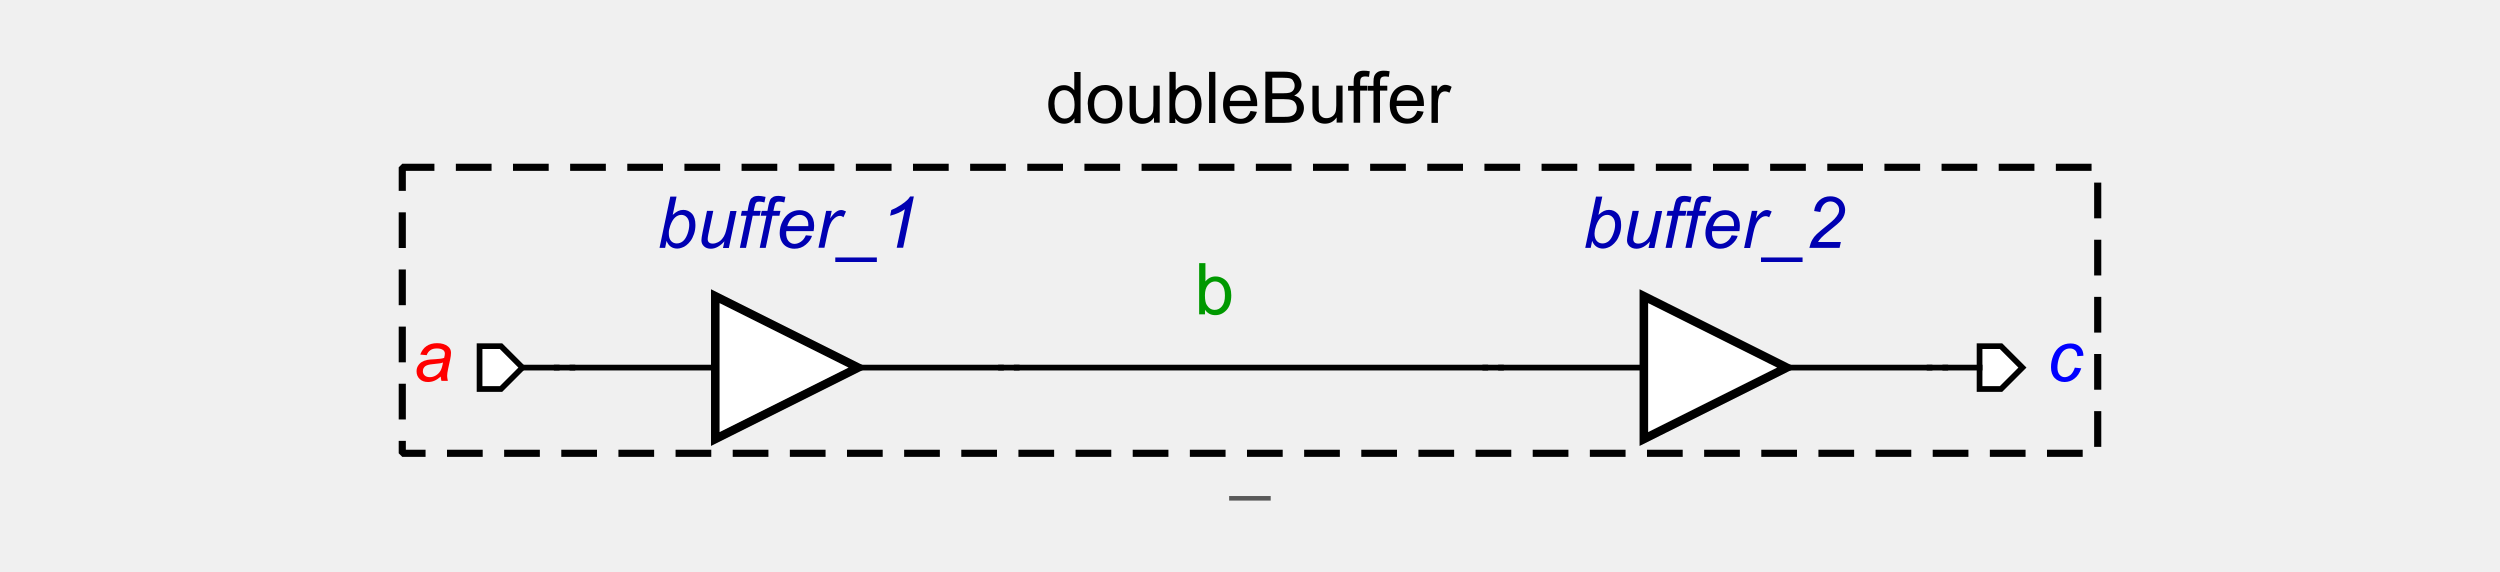
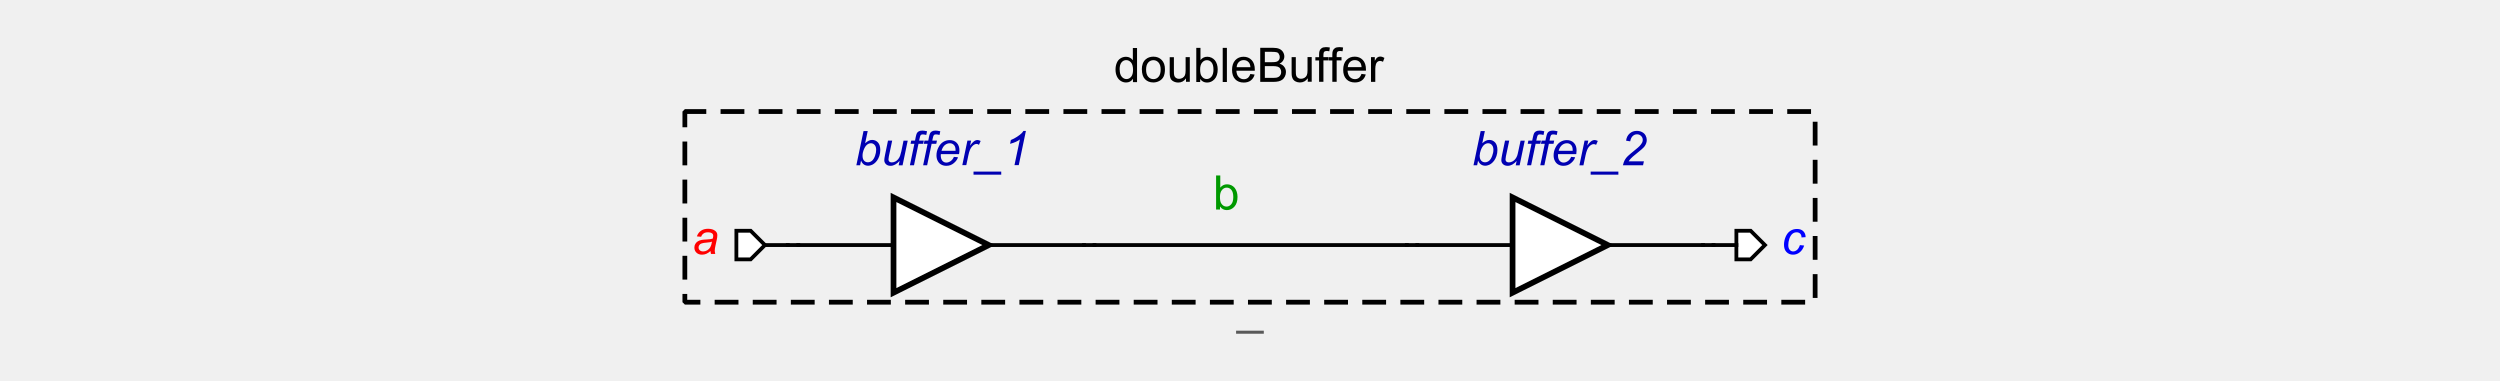
- <svg xmlns="http://www.w3.org/2000/svg" font-size="12" font-style="normal" font-weight="normal" height="200" stroke-miterlimit="10" width="875" id="svg2" version="1.1" style="font-style:normal;font-weight:normal;font-size:12px;font-family:Dialog;color-interpolation:auto;fill:#000000;fill-opacity:1;stroke:#000000;stroke-width:1;stroke-linecap:square;stroke-linejoin:miter;stroke-miterlimit:10;stroke-dasharray:none;stroke-dashoffset:0;stroke-opacity:1;color-rendering:auto;image-rendering:auto;shape-rendering:auto;text-rendering:auto">
+ <svg xmlns="http://www.w3.org/2000/svg" font-size="12" font-style="normal" font-weight="normal" height="200" stroke-miterlimit="10" width="1312.5" id="svg2" version="1.1" style="font-style:normal;font-weight:normal;font-size:12px;font-family:Dialog;color-interpolation:auto;fill:#000000;fill-opacity:1;stroke:#000000;stroke-width:1;stroke-linecap:square;stroke-linejoin:miter;stroke-miterlimit:10;stroke-dasharray:none;stroke-dashoffset:0;stroke-opacity:1;color-rendering:auto;image-rendering:auto;shape-rendering:auto;text-rendering:auto">
  <defs id="genericDefs" />
-   <g id="g5" transform="translate(135.7866,19.4962)">
+   <g id="g5" transform="translate(354.5366,19.4962)">
    <g stroke-miterlimit="1" transform="matrix(50,0,0,50,289.5609,84.1613)" id="g7" style="stroke-width:0.05;stroke-miterlimit:1;stroke-dasharray:0.2, 0.2">
      <rect height="2.002" width="11.868" x="-5.691" y="-0.902" id="rect9" style="fill:none" />
    </g>
    <g font-size="0.5" font-style="italic" stroke-miterlimit="1" transform="matrix(50,0,0,50,289.5609,84.1613)" id="g11" style="font-style:italic;font-size:0.5px;font-family:sans-serif;fill:#595959;stroke:#595959;stroke-width:0.05;stroke-miterlimit:1;stroke-dasharray:0.2, 0.2">
      <path d="m 0.097,1.431 0,-0.032 0.291,0 0,0.032 -0.291,0 z" id="path13" style="stroke:none" />
      <path d="m -0.986,-1.213 0,-0.033 q -0.025,0.039 -0.072,0.039 -0.031,0 -0.057,-0.017 -0.026,-0.017 -0.04,-0.048 -0.014,-0.031 -0.014,-0.07 0,-0.039 0.013,-0.07 0.013,-0.032 0.039,-0.048 0.026,-0.017 0.058,-0.017 0.023,0 0.042,0.01 0.018,0.01 0.03,0.026 l 0,-0.128 0.044,0 0,0.358 -0.041,0 z m -0.139,-0.129 q 0,0.05 0.021,0.074 0.021,0.025 0.05,0.025 0.029,0 0.049,-0.024 0.02,-0.024 0.02,-0.072 0,-0.053 -0.021,-0.078 -0.021,-0.025 -0.051,-0.025 -0.029,0 -0.049,0.024 -0.02,0.024 -0.02,0.075 z m 0.232,-3e-4 q 0,-0.072 0.04,-0.107 0.033,-0.029 0.082,-0.029 0.053,0 0.087,0.035 0.034,0.035 0.034,0.097 0,0.05 -0.015,0.079 -0.015,0.029 -0.044,0.044 -0.029,0.016 -0.063,0.016 -0.054,0 -0.088,-0.035 Q -0.892,-1.277 -0.892,-1.343 Z m 0.045,0 q 0,0.05 0.022,0.075 0.022,0.025 0.055,0.025 0.033,0 0.054,-0.025 0.022,-0.025 0.022,-0.076 0,-0.048 -0.022,-0.073 -0.022,-0.025 -0.054,-0.025 -0.033,0 -0.055,0.025 -0.022,0.025 -0.022,0.074 z m 0.419,0.13 0,-0.038 q -0.03,0.044 -0.082,0.044 -0.023,0 -0.043,-0.009 -0.02,-0.009 -0.03,-0.022 -0.01,-0.013 -0.013,-0.033 -0.003,-0.013 -0.003,-0.041 l 0,-0.161 0.044,0 0,0.144 q 0,0.034 0.003,0.046 0.004,0.017 0.018,0.027 0.013,0.01 0.033,0.01 0.02,0 0.037,-0.01 0.017,-0.01 0.025,-0.028 0.007,-0.017 0.007,-0.051 l 0,-0.139 0.044,0 0,0.259 -0.039,0 z m 0.149,0 -0.041,0 0,-0.358 0.044,0 0,0.128 q 0.028,-0.035 0.071,-0.035 0.024,0 0.045,0.01 0.021,0.01 0.035,0.027 0.014,0.017 0.022,0.042 0.008,0.025 0.008,0.053 0,0.067 -0.033,0.103 -0.033,0.036 -0.079,0.036 -0.046,0 -0.072,-0.038 l 0,0.032 z m -5e-4,-0.132 q 0,0.047 0.013,0.067 0.021,0.034 0.056,0.034 0.029,0 0.05,-0.025 0.021,-0.025 0.021,-0.074 0,-0.051 -0.02,-0.075 -0.02,-0.024 -0.049,-0.024 -0.029,0 -0.05,0.025 -0.021,0.025 -0.021,0.072 z m 0.237,0.132 0,-0.358 0.044,0 0,0.358 -0.044,0 z m 0.29,-0.084 0.045,0.006 q -0.011,0.04 -0.04,0.062 -0.029,0.022 -0.074,0.022 -0.057,0 -0.09,-0.035 -0.033,-0.035 -0.033,-0.098 0,-0.065 0.034,-0.102 0.034,-0.036 0.087,-0.036 0.052,0 0.085,0.035 0.033,0.035 0.033,0.1 0,0.004 -3e-4,0.012 l -0.193,0 q 0.002,0.043 0.024,0.066 0.022,0.023 0.054,0.023 0.024,0 0.041,-0.013 0.017,-0.013 0.027,-0.041 z m -0.144,-0.071 0.145,0 Q 0.245,-1.401 0.231,-1.417 0.21,-1.442 0.177,-1.442 q -0.03,0 -0.051,0.02 -0.021,0.02 -0.023,0.054 z m 0.248,0.154 0,-0.358 0.134,0 q 0.041,0 0.066,0.011 0.025,0.011 0.039,0.033 0.014,0.023 0.014,0.047 0,0.023 -0.013,0.043 -0.012,0.02 -0.038,0.033 0.033,0.009 0.05,0.033 0.018,0.023 0.018,0.054 0,0.025 -0.011,0.047 -0.011,0.022 -0.026,0.033 -0.016,0.012 -0.039,0.018 -0.024,0.006 -0.058,0.006 l -0.137,0 z m 0.047,-0.207 0.077,0 q 0.032,0 0.045,-0.004 0.018,-0.005 0.027,-0.018 0.009,-0.013 0.009,-0.031 0,-0.018 -0.009,-0.031 Q 0.541,-1.519 0.525,-1.524 0.509,-1.529 0.47,-1.529 l -0.071,0 0,0.108 z m 0,0.165 0.089,0 q 0.023,0 0.032,-0.002 0.016,-0.003 0.027,-0.01 0.011,-0.007 0.018,-0.02 0.007,-0.013 0.007,-0.03 0,-0.02 -0.01,-0.035 Q 0.552,-1.367 0.534,-1.373 0.516,-1.379 0.482,-1.379 l -0.083,0 0,0.123 z m 0.452,0.042 0,-0.038 q -0.03,0.044 -0.082,0.044 -0.023,0 -0.043,-0.009 Q 0.706,-1.225 0.697,-1.238 0.687,-1.252 0.683,-1.271 0.68,-1.284 0.68,-1.312 l 0,-0.161 0.044,0 0,0.144 q 0,0.034 0.003,0.046 0.004,0.017 0.018,0.027 0.013,0.01 0.033,0.01 0.02,0 0.037,-0.01 0.017,-0.01 0.025,-0.028 0.007,-0.017 0.007,-0.051 l 0,-0.139 0.044,0 0,0.259 -0.039,0 z m 0.119,0 0,-0.225 -0.039,0 0,-0.034 0.039,0 0,-0.028 q 0,-0.026 0.005,-0.039 0.006,-0.017 0.022,-0.028 0.016,-0.011 0.045,-0.011 0.019,0 0.041,0.004 L 1.076,-1.535 q -0.014,-0.003 -0.026,-0.003 -0.02,0 -0.028,0.009 -0.008,0.009 -0.008,0.032 l 0,0.024 0.051,0 0,0.034 -0.051,0 0,0.225 -0.044,0 z m 0.139,0 0,-0.225 -0.039,0 0,-0.034 0.039,0 0,-0.028 q 0,-0.026 0.005,-0.039 0.006,-0.017 0.022,-0.028 0.016,-0.011 0.045,-0.011 0.019,0 0.041,0.004 L 1.215,-1.535 q -0.014,-0.003 -0.026,-0.003 -0.02,0 -0.028,0.009 -0.008,0.009 -0.008,0.032 l 0,0.024 0.051,0 0,0.034 -0.051,0 0,0.225 -0.044,0 z m 0.306,-0.084 0.045,0.006 q -0.011,0.04 -0.04,0.062 -0.029,0.022 -0.074,0.022 -0.057,0 -0.09,-0.035 -0.033,-0.035 -0.033,-0.098 0,-0.065 0.034,-0.102 0.034,-0.036 0.087,-0.036 0.052,0 0.085,0.035 0.033,0.035 0.033,0.1 0,0.004 -2e-4,0.012 l -0.193,0 q 0.003,0.043 0.024,0.066 0.022,0.023 0.054,0.023 0.024,0 0.041,-0.013 0.017,-0.013 0.027,-0.041 z m -0.144,-0.071 0.145,0 Q 1.412,-1.401 1.399,-1.417 1.378,-1.442 1.344,-1.442 q -0.03,0 -0.051,0.02 -0.021,0.02 -0.023,0.054 z m 0.244,0.154 0,-0.259 0.04,0 0,0.039 q 0.015,-0.028 0.028,-0.036 0.013,-0.009 0.028,-0.009 0.022,0 0.045,0.014 l -0.015,0.041 q -0.016,-0.009 -0.032,-0.009 -0.014,0 -0.026,0.009 -0.011,0.009 -0.016,0.024 -0.007,0.024 -0.007,0.051 l 0,0.136 -0.044,0 z" id="path15" style="fill:#000000;stroke:none" />
    </g>
    <g font-size="0.5" transform="matrix(50,0,0,50,464.5609,109.1613)" id="g17" style="font-size:0.5px;font-family:sans-serif;fill:#ffffff;stroke:#ffffff;stroke-width:0.06">
      <path d="m -0.5,-0.5 0,1 1,-0.5 z" id="path19" style="stroke:none" />
      <path d="m -0.5,-0.5 0,1 1,-0.5 z" id="path21" style="fill:none;stroke:#000000" />
      <line x1="0.5" x2="1.5" y1="0" y2="0" id="line23" style="fill:none;stroke:#000000;stroke-width:0.04" />
      <line x1="-0.5" x2="-1.5" y1="0" y2="0" id="line25" style="fill:none;stroke:#000000;stroke-width:0.04" />
    </g>
    <g font-size="0.5" font-style="italic" transform="matrix(50,0,0,50,464.5609,109.1613)" id="g27" style="font-style:italic;font-size:0.5px;font-family:sans-serif;fill:#0000b2;stroke:#0000b2;stroke-width:0.04">
      <path d="m -0.91,-0.839 0.075,-0.358 0.044,0 -0.027,0.128 q 0.021,-0.019 0.038,-0.027 0.017,-0.008 0.036,-0.008 0.036,0 0.061,0.027 0.024,0.027 0.024,0.079 0,0.034 -0.01,0.063 -0.01,0.029 -0.024,0.048 -0.014,0.019 -0.03,0.031 -0.015,0.012 -0.032,0.017 -0.016,0.006 -0.031,0.006 -0.026,0 -0.045,-0.013 -0.02,-0.013 -0.031,-0.041 l -0.01,0.049 -0.039,0 z m 0.065,-0.106 -2e-4,0.008 q 0,0.033 0.016,0.051 0.016,0.017 0.04,0.017 0.023,0 0.043,-0.016 0.019,-0.016 0.032,-0.051 0.013,-0.034 0.013,-0.064 0,-0.033 -0.016,-0.051 -0.016,-0.018 -0.039,-0.018 -0.024,0 -0.044,0.018 -0.02,0.018 -0.034,0.057 -0.01,0.029 -0.01,0.048 z m 0.39,0.06 q -0.047,0.053 -0.096,0.053 -0.03,0 -0.049,-0.017 -0.018,-0.017 -0.018,-0.042 0,-0.016 0.008,-0.056 l 0.031,-0.15 0.044,0 -0.035,0.166 q -0.004,0.021 -0.004,0.032 0,0.015 0.009,0.023 0.009,0.008 0.026,0.008 0.019,0 0.036,-0.009 0.018,-0.009 0.03,-0.024 0.013,-0.015 0.021,-0.036 0.005,-0.013 0.012,-0.047 l 0.024,-0.112 0.044,0 -0.054,0.259 -0.041,0 0.01,-0.047 z m 0.107,0.047 0.047,-0.225 -0.04,0 0.007,-0.034 0.04,0 0.008,-0.037 q 0.006,-0.028 0.012,-0.04 0.006,-0.012 0.02,-0.02 0.014,-0.008 0.038,-0.008 0.017,0 0.049,0.007 l -0.008,0.039 q -0.022,-0.006 -0.038,-0.006 -0.013,0 -0.02,0.006 -0.007,0.006 -0.012,0.031 l -0.006,0.028 0.049,0 -0.007,0.034 -0.049,0 -0.047,0.225 -0.044,0 z m 0.139,0 0.047,-0.225 -0.04,0 0.007,-0.034 0.04,0 0.008,-0.037 q 0.006,-0.028 0.012,-0.04 0.006,-0.012 0.02,-0.02 0.014,-0.008 0.038,-0.008 0.017,0 0.049,0.007 l -0.008,0.039 q -0.022,-0.006 -0.038,-0.006 -0.013,0 -0.02,0.006 -0.007,0.006 -0.012,0.031 l -0.006,0.028 0.049,0 -0.007,0.034 -0.049,0 -0.047,0.225 -0.044,0 z m 0.323,-0.088 0.043,0.004 q -0.009,0.032 -0.043,0.061 -0.033,0.029 -0.08,0.029 -0.029,0 -0.053,-0.013 -0.024,-0.013 -0.037,-0.039 -0.013,-0.025 -0.013,-0.058 0,-0.043 0.02,-0.082 0.02,-0.04 0.051,-0.059 0.031,-0.019 0.068,-0.019 0.046,0 0.074,0.029 0.028,0.029 0.028,0.079 0,0.019 -0.003,0.039 l -0.191,0 q -10e-4,0.008 -10e-4,0.014 0,0.036 0.017,0.056 0.017,0.019 0.041,0.019 0.023,0 0.045,-0.015 0.022,-0.015 0.034,-0.043 z m -0.128,-0.064 0.145,0 q 2e-4,-0.007 2e-4,-0.01 0,-0.033 -0.017,-0.051 -0.017,-0.018 -0.043,-0.018 -0.028,0 -0.052,0.019 -0.023,0.019 -0.035,0.059 z m 0.216,0.152 0.054,-0.259 0.039,0 -0.011,0.053 q 0.02,-0.03 0.039,-0.044 0.019,-0.015 0.039,-0.015 0.013,0 0.033,0.01 l -0.018,0.041 q -0.011,-0.008 -0.025,-0.008 -0.023,0 -0.048,0.026 -0.024,0.026 -0.038,0.093 l -0.022,0.104 -0.042,0 z m 0.118,0.099 0,-0.032 0.291,0 0,0.032 -0.291,0 z M 0.659,-0.839 q 0.007,-0.032 0.019,-0.054 0.012,-0.022 0.032,-0.041 0.02,-0.019 0.077,-0.065 0.035,-0.028 0.047,-0.041 0.018,-0.019 0.027,-0.037 0.006,-0.013 0.006,-0.027 0,-0.025 -0.018,-0.042 -0.017,-0.017 -0.043,-0.017 -0.025,0 -0.044,0.018 -0.019,0.017 -0.027,0.056 L 0.692,-1.096 q 0.006,-0.048 0.037,-0.075 0.031,-0.028 0.076,-0.028 0.031,0 0.055,0.013 0.025,0.013 0.037,0.036 0.012,0.023 0.012,0.047 0,0.036 -0.025,0.069 -0.016,0.021 -0.092,0.081 -0.033,0.026 -0.049,0.043 -0.016,0.017 -0.024,0.031 l 0.16,0 -0.009,0.041 -0.213,0 z" id="path29" style="stroke:none" />
    </g>
    <g font-size="0.5" font-style="italic" transform="matrix(50,0,0,50,564.5609,109.1613)" id="g31" style="font-style:italic;font-size:0.5px;font-family:sans-serif;fill:#ffffff;stroke:#ffffff;stroke-width:0.04">
      <path d="M -0.15,-0.15 0,-0.15 0.15,0 0,0.15 l -0.15,0 z" id="path33" style="stroke:none" />
      <path d="M -0.15,-0.15 0,-0.15 0.15,0 0,0.15 l -0.15,0 z" id="path35" style="fill:none;stroke:#000000" />
    </g>
    <g font-size="0.5" font-style="italic" transform="matrix(50,0,0,50,564.5609,109.1613)" id="g37" style="font-style:italic;font-size:0.5px;font-family:sans-serif;fill:#0000ff;stroke:#0000ff;stroke-width:0.04">
      <path d="M 0.517,4e-4 0.562,0.005 Q 0.545,0.054 0.514,0.077 0.484,0.101 0.445,0.101 0.403,0.101 0.376,0.073 0.35,0.046 0.35,-0.003 q 0,-0.042 0.017,-0.083 0.017,-0.041 0.048,-0.062 0.031,-0.021 0.072,-0.021 0.042,0 0.066,0.024 0.024,0.024 0.024,0.062 l -0.043,0.003 Q 0.534,-0.106 0.52,-0.12 0.505,-0.134 0.483,-0.134 q -0.027,0 -0.046,0.017 -0.019,0.017 -0.031,0.051 -0.011,0.034 -0.011,0.066 0,0.033 0.015,0.05 0.015,0.017 0.036,0.017 0.021,0 0.041,-0.016 Q 0.506,0.034 0.517,4e-4 Z" id="path39" style="stroke:none" />
    </g>
    <g font-size="0.5" font-style="italic" transform="matrix(50,0,0,50,289.5609,84.1613)" id="g41" style="font-style:italic;font-size:0.5px;font-family:sans-serif;fill:#ffffff;fill-opacity:0;stroke:#ffffff;stroke-width:0.04;stroke-opacity:0">
      <rect height="1.2" width="1.4" x="-0.7" y="-0.6" id="rect43" style="stroke:none" />
    </g>
    <g font-size="0.5" font-style="italic" stroke-miterlimit="1" transform="matrix(50,0,0,50,289.5609,84.1613)" id="g45" style="font-style:italic;font-size:0.5px;font-family:sans-serif;fill:#808080;fill-opacity:0;stroke:#808080;stroke-width:0.02;stroke-miterlimit:1;stroke-dasharray:0.2, 0.2;stroke-opacity:0">
      <rect height="1.2" width="1.4" x="-0.7" y="-0.6" id="rect47" style="fill:none" />
    </g>
    <g font-size="0.5" stroke-miterlimit="1" transform="matrix(50,0,0,50,289.5609,84.1613)" id="g49" style="font-size:0.5px;font-family:sans-serif;fill:#009900;stroke:#009900;stroke-width:0.02;stroke-miterlimit:1;stroke-dasharray:0.2, 0.2">
      <path d="m -0.072,0.127 -0.041,0 0,-0.358 0.044,0 0,0.128 q 0.028,-0.035 0.071,-0.035 0.024,0 0.045,0.01 0.021,0.01 0.035,0.027 0.014,0.018 0.022,0.042 0.008,0.025 0.008,0.053 0,0.067 -0.033,0.103 -0.033,0.036 -0.079,0.036 -0.046,0 -0.072,-0.038 l 0,0.033 z m -4e-4,-0.132 q 0,0.047 0.013,0.067 0.021,0.034 0.056,0.034 0.029,0 0.05,-0.025 0.021,-0.025 0.021,-0.075 0,-0.051 -0.02,-0.075 -0.02,-0.024 -0.049,-0.024 -0.029,0 -0.05,0.025 -0.021,0.025 -0.021,0.072 z" id="path51" style="stroke:none" />
    </g>
    <g font-size="0.5" transform="matrix(50,0,0,50,139.5609,109.1613)" id="g53" style="font-size:0.5px;font-family:sans-serif;fill:#ffffff;stroke:#ffffff;stroke-width:0.06">
      <path d="m -0.5,-0.5 0,1 1,-0.5 z" id="path55" style="stroke:none" />
      <path d="m -0.5,-0.5 0,1 1,-0.5 z" id="path57" style="fill:none;stroke:#000000" />
      <line x1="0.5" x2="1.5" y1="0" y2="0" id="line59" style="fill:none;stroke:#000000;stroke-width:0.04" />
      <line x1="-0.5" x2="-1.5" y1="0" y2="0" id="line61" style="fill:none;stroke:#000000;stroke-width:0.04" />
    </g>
    <g font-size="0.5" font-style="italic" transform="matrix(50,0,0,50,139.5609,109.1613)" id="g63" style="font-style:italic;font-size:0.5px;font-family:sans-serif;fill:#0000b2;stroke:#0000b2;stroke-width:0.04">
      <path d="m -0.89,-0.839 0.075,-0.358 0.044,0 -0.027,0.128 q 0.021,-0.019 0.038,-0.027 0.017,-0.008 0.036,-0.008 0.036,0 0.061,0.027 0.024,0.027 0.024,0.079 0,0.034 -0.01,0.063 -0.01,0.029 -0.024,0.048 -0.014,0.019 -0.03,0.031 -0.015,0.012 -0.032,0.017 -0.016,0.006 -0.031,0.006 -0.026,0 -0.045,-0.013 -0.019,-0.013 -0.03,-0.041 l -0.01,0.049 -0.039,0 z m 0.065,-0.106 -2e-4,0.008 q 0,0.033 0.016,0.051 0.016,0.017 0.04,0.017 0.023,0 0.043,-0.016 0.019,-0.016 0.032,-0.051 0.012,-0.034 0.012,-0.064 0,-0.033 -0.016,-0.051 -0.016,-0.018 -0.039,-0.018 -0.024,0 -0.044,0.018 -0.02,0.018 -0.034,0.057 -0.01,0.029 -0.01,0.048 z m 0.39,0.06 q -0.047,0.053 -0.096,0.053 -0.03,0 -0.048,-0.017 -0.018,-0.017 -0.018,-0.042 0,-0.016 0.008,-0.056 l 0.031,-0.15 0.044,0 -0.035,0.166 q -0.004,0.021 -0.004,0.032 0,0.015 0.009,0.023 0.009,0.008 0.026,0.008 0.018,0 0.036,-0.009 0.018,-0.009 0.03,-0.024 0.013,-0.015 0.021,-0.036 0.005,-0.013 0.013,-0.047 l 0.023,-0.112 0.044,0 -0.054,0.259 -0.041,0 0.01,-0.047 z m 0.107,0.047 0.047,-0.225 -0.04,0 0.007,-0.034 0.04,0 0.007,-0.037 q 0.006,-0.028 0.012,-0.04 0.006,-0.012 0.02,-0.02 0.014,-0.008 0.038,-0.008 0.017,0 0.049,0.007 l -0.008,0.039 q -0.022,-0.006 -0.037,-0.006 -0.013,0 -0.02,0.006 -0.007,0.006 -0.012,0.031 l -0.006,0.028 0.049,0 -0.007,0.034 -0.049,0 -0.047,0.225 -0.044,0 z m 0.139,0 0.047,-0.225 -0.04,0 0.007,-0.034 0.04,0 0.007,-0.037 q 0.006,-0.028 0.012,-0.04 0.006,-0.012 0.02,-0.02 0.014,-0.008 0.038,-0.008 0.017,0 0.049,0.007 l -0.008,0.039 q -0.022,-0.006 -0.038,-0.006 -0.013,0 -0.02,0.006 -0.007,0.006 -0.012,0.031 l -0.006,0.028 0.049,0 -0.007,0.034 -0.049,0 -0.047,0.225 -0.044,0 z m 0.323,-0.088 0.043,0.004 q -0.009,0.032 -0.043,0.061 -0.033,0.029 -0.08,0.029 -0.029,0 -0.053,-0.013 -0.024,-0.013 -0.037,-0.039 -0.013,-0.025 -0.013,-0.058 0,-0.043 0.02,-0.082 0.02,-0.04 0.051,-0.059 0.031,-0.019 0.068,-0.019 0.046,0 0.074,0.029 0.028,0.029 0.028,0.079 0,0.019 -0.004,0.039 l -0.191,0 q -0.001,0.008 -0.001,0.014 0,0.036 0.017,0.056 0.017,0.019 0.041,0.019 0.023,0 0.045,-0.015 0.022,-0.015 0.034,-0.043 z m -0.128,-0.064 0.145,0 q 2e-4,-0.007 2e-4,-0.01 0,-0.033 -0.017,-0.051 -0.017,-0.018 -0.043,-0.018 -0.028,0 -0.052,0.019 -0.023,0.019 -0.035,0.059 z m 0.216,0.152 0.054,-0.259 0.039,0 -0.011,0.053 q 0.02,-0.03 0.039,-0.044 0.019,-0.015 0.039,-0.015 0.013,0 0.033,0.01 l -0.018,0.041 Q 0.386,-1.062 0.372,-1.062 0.349,-1.062 0.325,-1.036 0.3,-1.01 0.286,-0.943 l -0.022,0.104 -0.042,0 z m 0.118,0.099 0,-0.032 0.291,0 0,0.032 -0.291,0 z M 0.77,-0.839 0.827,-1.109 q -0.037,0.029 -0.103,0.046 l 0.008,-0.04 q 0.033,-0.013 0.065,-0.034 0.032,-0.021 0.048,-0.037 0.01,-0.01 0.019,-0.024 l 0.026,0 -0.075,0.359 -0.044,0 z" id="path65" style="stroke:none" />
    </g>
    <g font-size="0.5" font-style="italic" transform="matrix(50,0,0,50,39.5609,109.1613)" id="g67" style="font-style:italic;font-size:0.5px;font-family:sans-serif;fill:#ffffff;stroke:#ffffff;stroke-width:0.04">
      <path d="M -0.15,-0.15 0,-0.15 0.15,0 0,0.15 l -0.15,0 z" id="path69" style="stroke:none" />
      <path d="M -0.15,-0.15 0,-0.15 0.15,0 0,0.15 l -0.15,0 z" id="path71" style="fill:none;stroke:#000000" />
    </g>
    <g font-size="0.5" font-style="italic" transform="matrix(50,0,0,50,39.5609,109.1613)" id="g73" style="font-style:italic;font-size:0.5px;font-family:sans-serif;fill:#ff0000;stroke:#ff0000;stroke-width:0.04">
      <path d="m -0.422,0.063 q -0.023,0.02 -0.044,0.029 -0.021,0.009 -0.045,0.009 -0.036,0 -0.058,-0.021 -0.022,-0.021 -0.022,-0.054 0,-0.022 0.01,-0.038 0.01,-0.017 0.026,-0.027 0.016,-0.01 0.04,-0.015 0.015,-0.003 0.057,-0.005 0.042,-0.002 0.06,-0.009 0.005,-0.018 0.005,-0.03 0,-0.015 -0.011,-0.024 -0.015,-0.012 -0.045,-0.012 -0.028,0 -0.045,0.012 -0.018,0.012 -0.026,0.035 l -0.045,-0.004 q 0.014,-0.039 0.043,-0.059 0.03,-0.021 0.075,-0.021 0.048,0 0.076,0.023 0.021,0.017 0.021,0.044 0,0.021 -0.006,0.048 l -0.014,0.064 q -0.007,0.031 -0.007,0.05 0,0.012 0.005,0.035 l -0.045,0 Q -0.42,0.082 -0.422,0.063 Z m 0.016,-0.099 q -0.009,0.004 -0.02,0.006 -0.011,0.002 -0.035,0.004 -0.039,0.003 -0.054,0.009 -0.016,0.005 -0.024,0.017 -0.008,0.011 -0.008,0.025 0,0.018 0.013,0.03 0.013,0.012 0.036,0.012 0.022,0 0.042,-0.012 0.02,-0.012 0.032,-0.032 0.012,-0.021 0.018,-0.059 z" id="path75" style="stroke:none" />
    </g>
    <g font-size="0.5" font-style="italic" transform="matrix(50,0,0,50,289.5609,84.1613)" id="g77" style="font-style:italic;font-size:0.5px;font-family:sans-serif;stroke-width:0.04">
      <line x1="5" x2="5.11" y1="0.5" y2="0.5" id="line79" style="fill:none" />
    </g>
    <g font-size="0.5" font-style="italic" transform="matrix(50,0,0,50,289.5609,84.1613)" id="g81" style="font-style:italic;font-size:0.5px;font-family:sans-serif;stroke-width:0.04">
      <path d="m 5.11,0.5 0.24,0" id="path83" style="fill:none" />
      <path d="m 5.35,0.425 0,0.15 0,-0.075 z" id="path85" style="stroke:none" />
    </g>
    <g font-size="0.5" font-style="italic" transform="matrix(50,0,0,50,289.5609,84.1613)" id="g87" style="font-style:italic;font-size:0.5px;font-family:sans-serif;stroke-width:0.04">
      <line x1="-4.61" x2="-4.5" y1="0.5" y2="0.5" id="line89" style="fill:none" />
    </g>
    <g font-size="0.5" font-style="italic" transform="matrix(50,0,0,50,289.5609,84.1613)" id="g91" style="font-style:italic;font-size:0.5px;font-family:sans-serif;stroke-width:0.04">
      <path d="m -4.85,0.5 0.24,0" id="path93" style="fill:none" />
      <path d="m -4.61,0.425 0,0.15 0,-0.075 z" id="path95" style="stroke:none" />
    </g>
    <g font-size="0.5" font-style="italic" transform="matrix(50,0,0,50,289.5609,84.1613)" id="g97" style="font-style:italic;font-size:0.5px;font-family:sans-serif;stroke-width:0.04">
      <line x1="-1.5" x2="-1.39" y1="0.5" y2="0.5" id="line99" style="fill:none" />
      <line x1="1.89" x2="2" y1="0.5" y2="0.5" id="line101" style="fill:none" />
    </g>
    <g font-size="0.5" font-style="italic" transform="matrix(50,0,0,50,289.5609,84.1613)" id="g103" style="font-style:italic;font-size:0.5px;font-family:sans-serif;stroke-width:0.04">
      <path d="m -1.39,0.5 3.28,0" id="path105" style="fill:none" />
      <path d="m 1.89,0.425 0,0.15 0,-0.075 z" id="path107" style="stroke:none" />
    </g>
  </g>
</svg>
